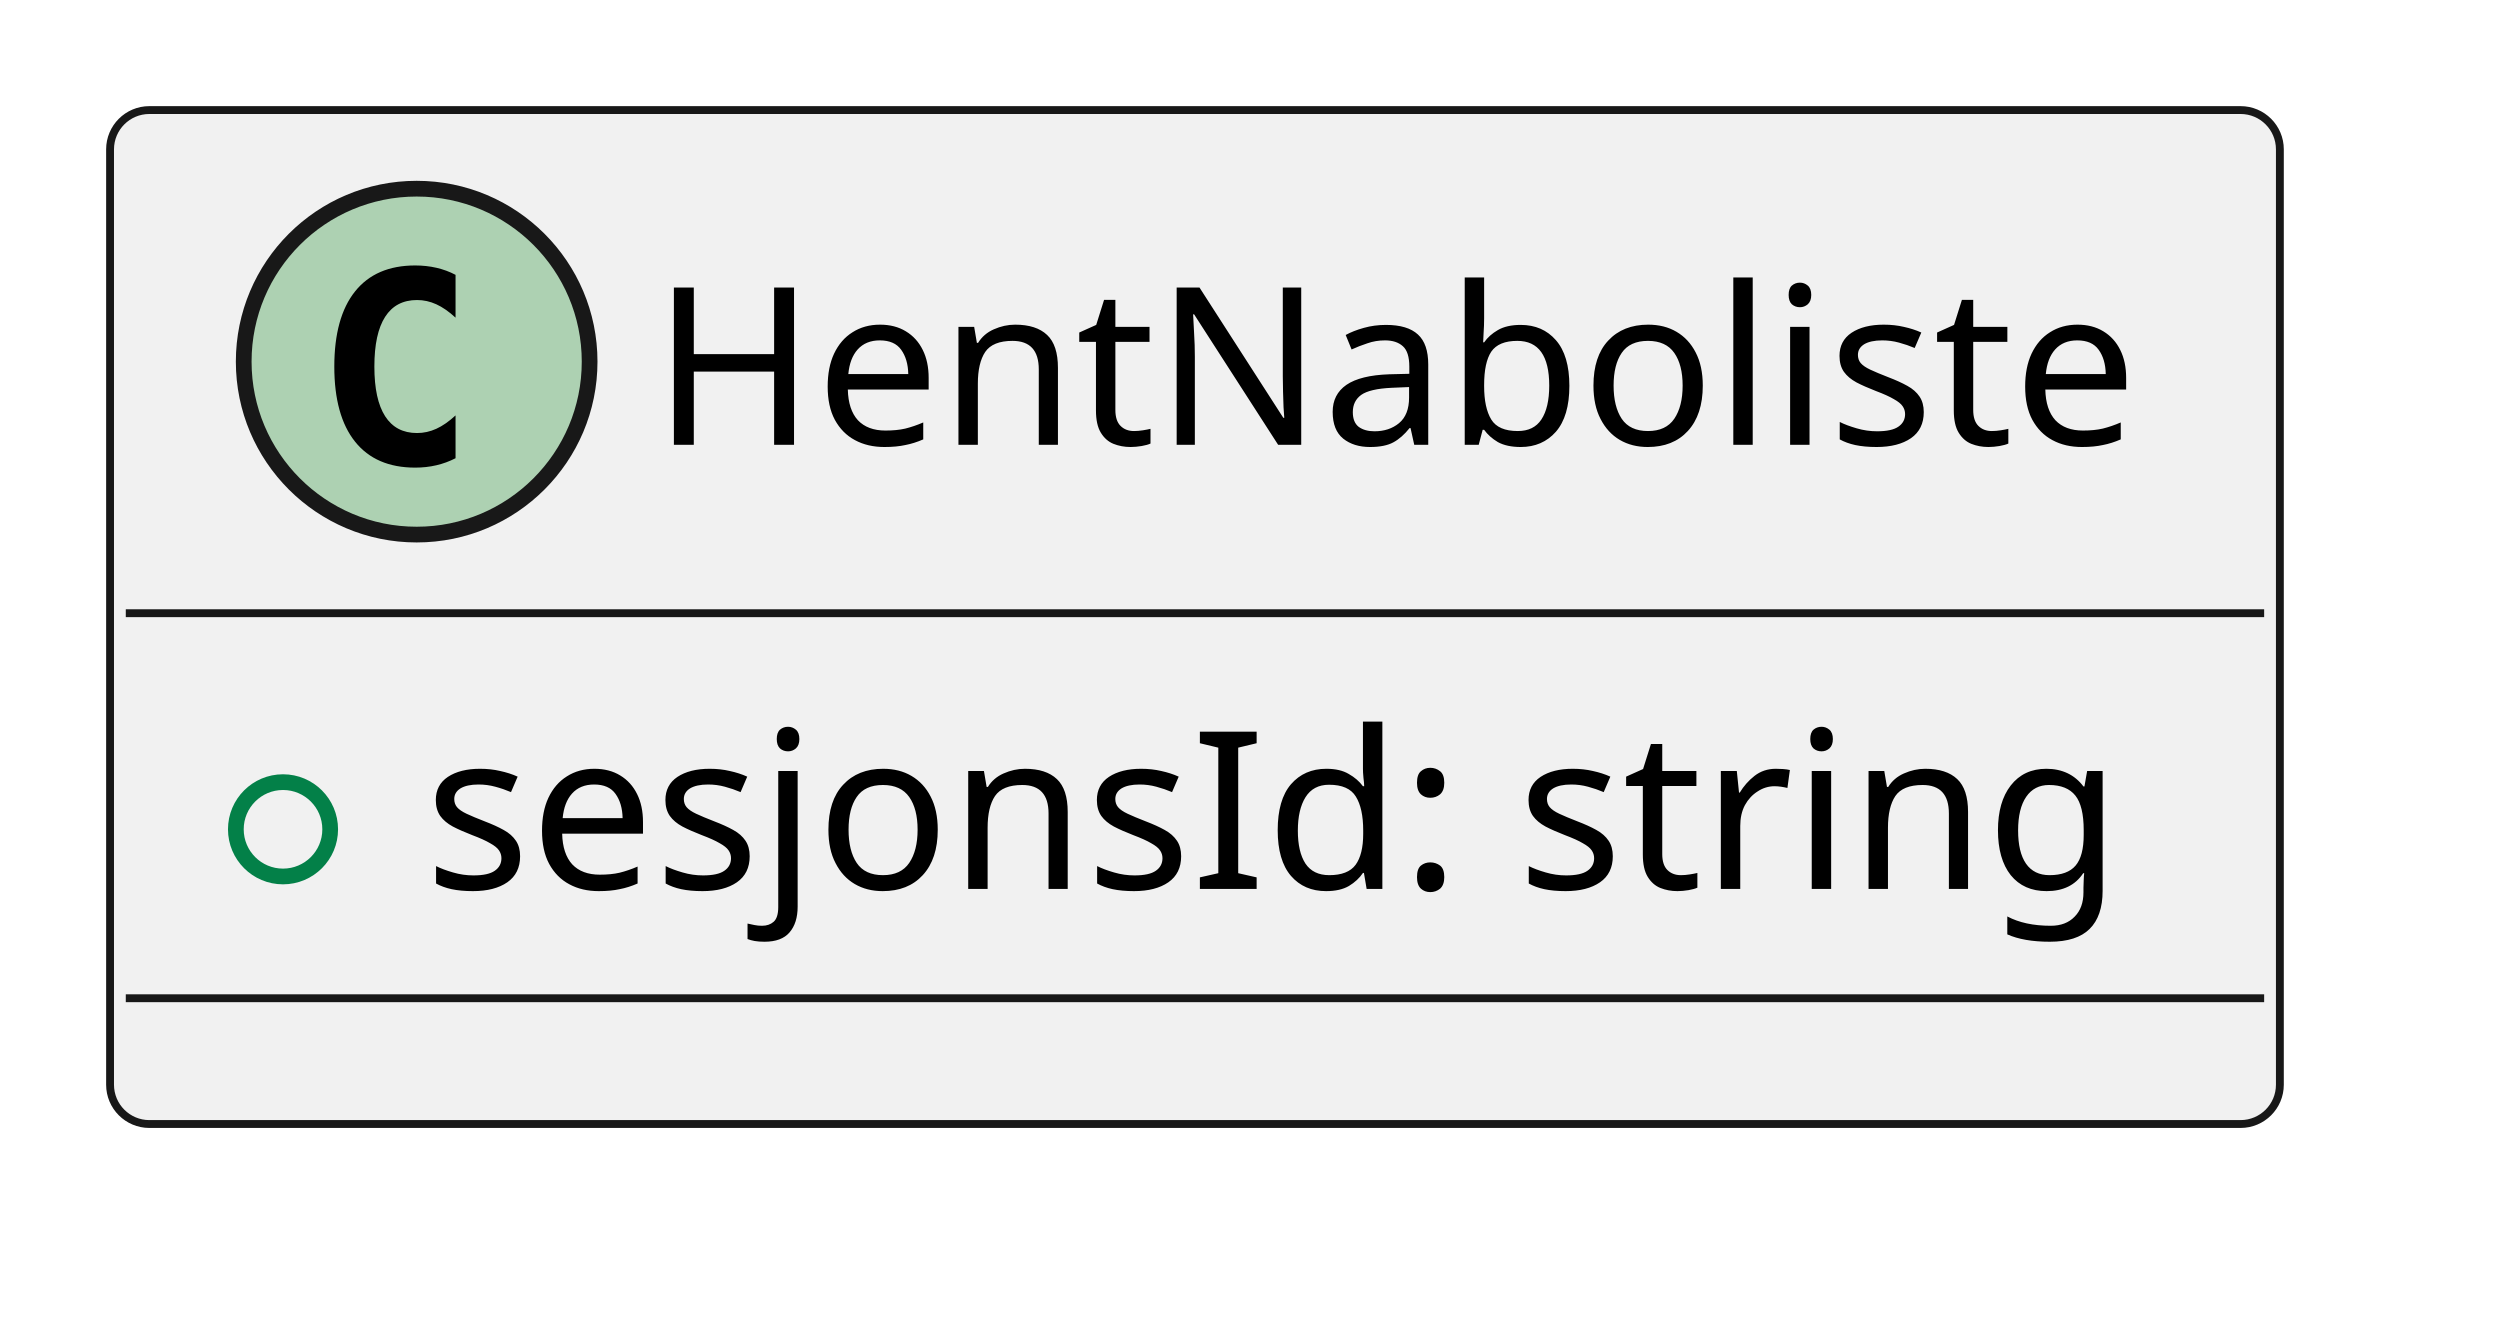
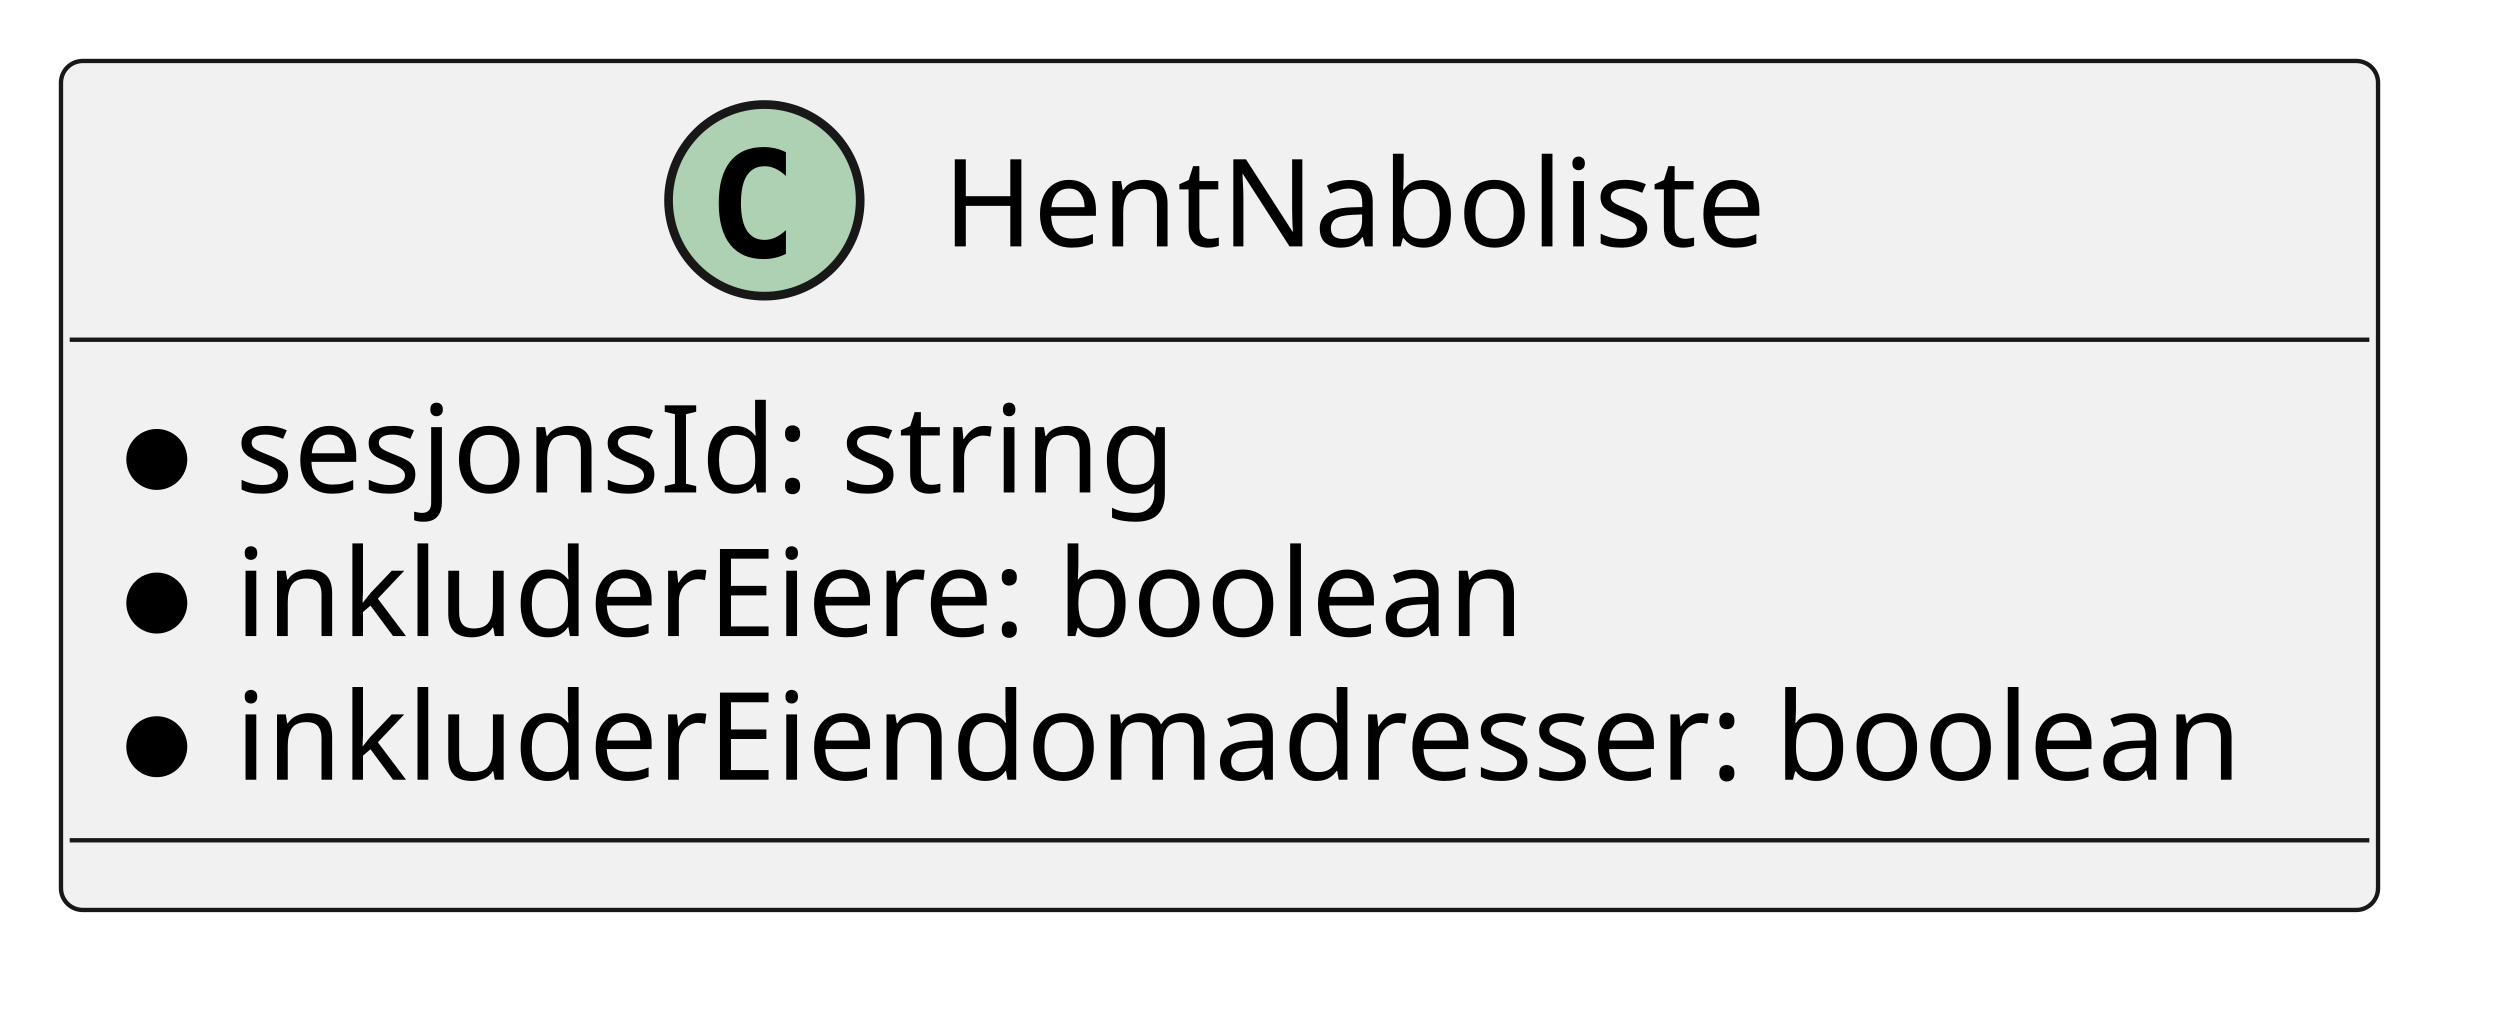
- <svg xmlns="http://www.w3.org/2000/svg" contentStyleType="text/css" height="85px" preserveAspectRatio="none" style="width:159px;height:85px;background:#FFFFFF;" version="1.1" viewBox="0 0 159 85" width="159px" zoomAndPan="magnify">
+ <svg xmlns="http://www.w3.org/2000/svg" contentStyleType="text/css" height="118px" preserveAspectRatio="none" style="width:287px;height:118px;background:#FFFFFF;" version="1.1" viewBox="0 0 287 118" width="287px" zoomAndPan="magnify">
  <defs />
  <g>
    <g id="elem_HentNaboliste">
-       <rect codeLine="2" fill="#F1F1F1" height="64.488" id="HentNaboliste" rx="2.5" ry="2.5" style="stroke:#181818;stroke-width:0.5;" width="138" x="7" y="7" />
-       <ellipse cx="26.5" cy="23" fill="#ADD1B2" rx="11" ry="11" style="stroke:#181818;stroke-width:1.0;" />
-       <path d="M28.973,29.143 Q28.392,29.442 27.753,29.591 Q27.114,29.741 26.408,29.741 Q23.901,29.741 22.581,28.089 Q21.262,26.437 21.262,23.316 Q21.262,20.186 22.581,18.535 Q23.901,16.883 26.408,16.883 Q27.114,16.883 27.761,17.032 Q28.409,17.182 28.973,17.48 L28.973,20.203 Q28.342,19.622 27.749,19.352 Q27.155,19.082 26.524,19.082 Q25.18,19.082 24.495,20.149 Q23.81,21.216 23.81,23.316 Q23.81,25.408 24.495,26.474 Q25.18,27.541 26.524,27.541 Q27.155,27.541 27.749,27.271 Q28.342,27.002 28.973,26.42 Z " fill="#000000" />
-       <text fill="#000000" font-family="sans-serif" font-size="14" lengthAdjust="spacing" textLength="96" x="41.5" y="28.291">HentNaboliste</text>
-       <line style="stroke:#181818;stroke-width:0.5;" x1="8" x2="144" y1="39" y2="39" />
-       <ellipse cx="18" cy="52.744" fill="none" rx="3" ry="3" style="stroke:#038048;stroke-width:1.0;" />
+       <rect codeLine="2" fill="#F1F1F1" height="97.465" id="HentNaboliste" rx="2.5" ry="2.5" style="stroke:#181818;stroke-width:0.5;" width="266" x="7" y="7" />
+       <ellipse cx="87.75" cy="23" fill="#ADD1B2" rx="11" ry="11" style="stroke:#181818;stroke-width:1.0;" />
+       <path d="M90.223,29.143 Q89.642,29.442 89.003,29.591 Q88.364,29.741 87.658,29.741 Q85.151,29.741 83.832,28.089 Q82.512,26.437 82.512,23.316 Q82.512,20.186 83.832,18.535 Q85.151,16.883 87.658,16.883 Q88.364,16.883 89.011,17.032 Q89.659,17.182 90.223,17.48 L90.223,20.203 Q89.592,19.622 88.999,19.352 Q88.405,19.082 87.774,19.082 Q86.43,19.082 85.745,20.149 Q85.06,21.216 85.06,23.316 Q85.06,25.408 85.745,26.474 Q86.43,27.541 87.774,27.541 Q88.405,27.541 88.999,27.271 Q89.592,27.002 90.223,26.42 Z " fill="#000000" />
+       <text fill="#000000" font-family="sans-serif" font-size="14" lengthAdjust="spacing" textLength="96" x="108.25" y="28.291">HentNaboliste</text>
+       <line style="stroke:#181818;stroke-width:0.5;" x1="8" x2="272" y1="39" y2="39" />
+       <ellipse cx="18" cy="52.744" fill="#000000" rx="3" ry="3" style="stroke:#000000;stroke-width:1.0;" />
      <text fill="#000000" font-family="sans-serif" font-size="14" lengthAdjust="spacing" textLength="112" x="27" y="56.535">sesjonsId: string</text>
-       <line style="stroke:#181818;stroke-width:0.5;" x1="8" x2="144" y1="63.488" y2="63.488" />
+       <ellipse cx="18" cy="69.232" fill="#000000" rx="3" ry="3" style="stroke:#000000;stroke-width:1.0;" />
+       <text fill="#000000" font-family="sans-serif" font-size="14" lengthAdjust="spacing" textLength="155" x="27" y="73.023">inkluderEiere: boolean</text>
+       <ellipse cx="18" cy="85.721" fill="#000000" rx="3" ry="3" style="stroke:#000000;stroke-width:1.0;" />
+       <text fill="#000000" font-family="sans-serif" font-size="14" lengthAdjust="spacing" textLength="240" x="27" y="89.512">inkluderEiendomadresser: boolean</text>
+       <line style="stroke:#181818;stroke-width:0.5;" x1="8" x2="272" y1="96.465" y2="96.465" />
    </g>
  </g>
</svg>
